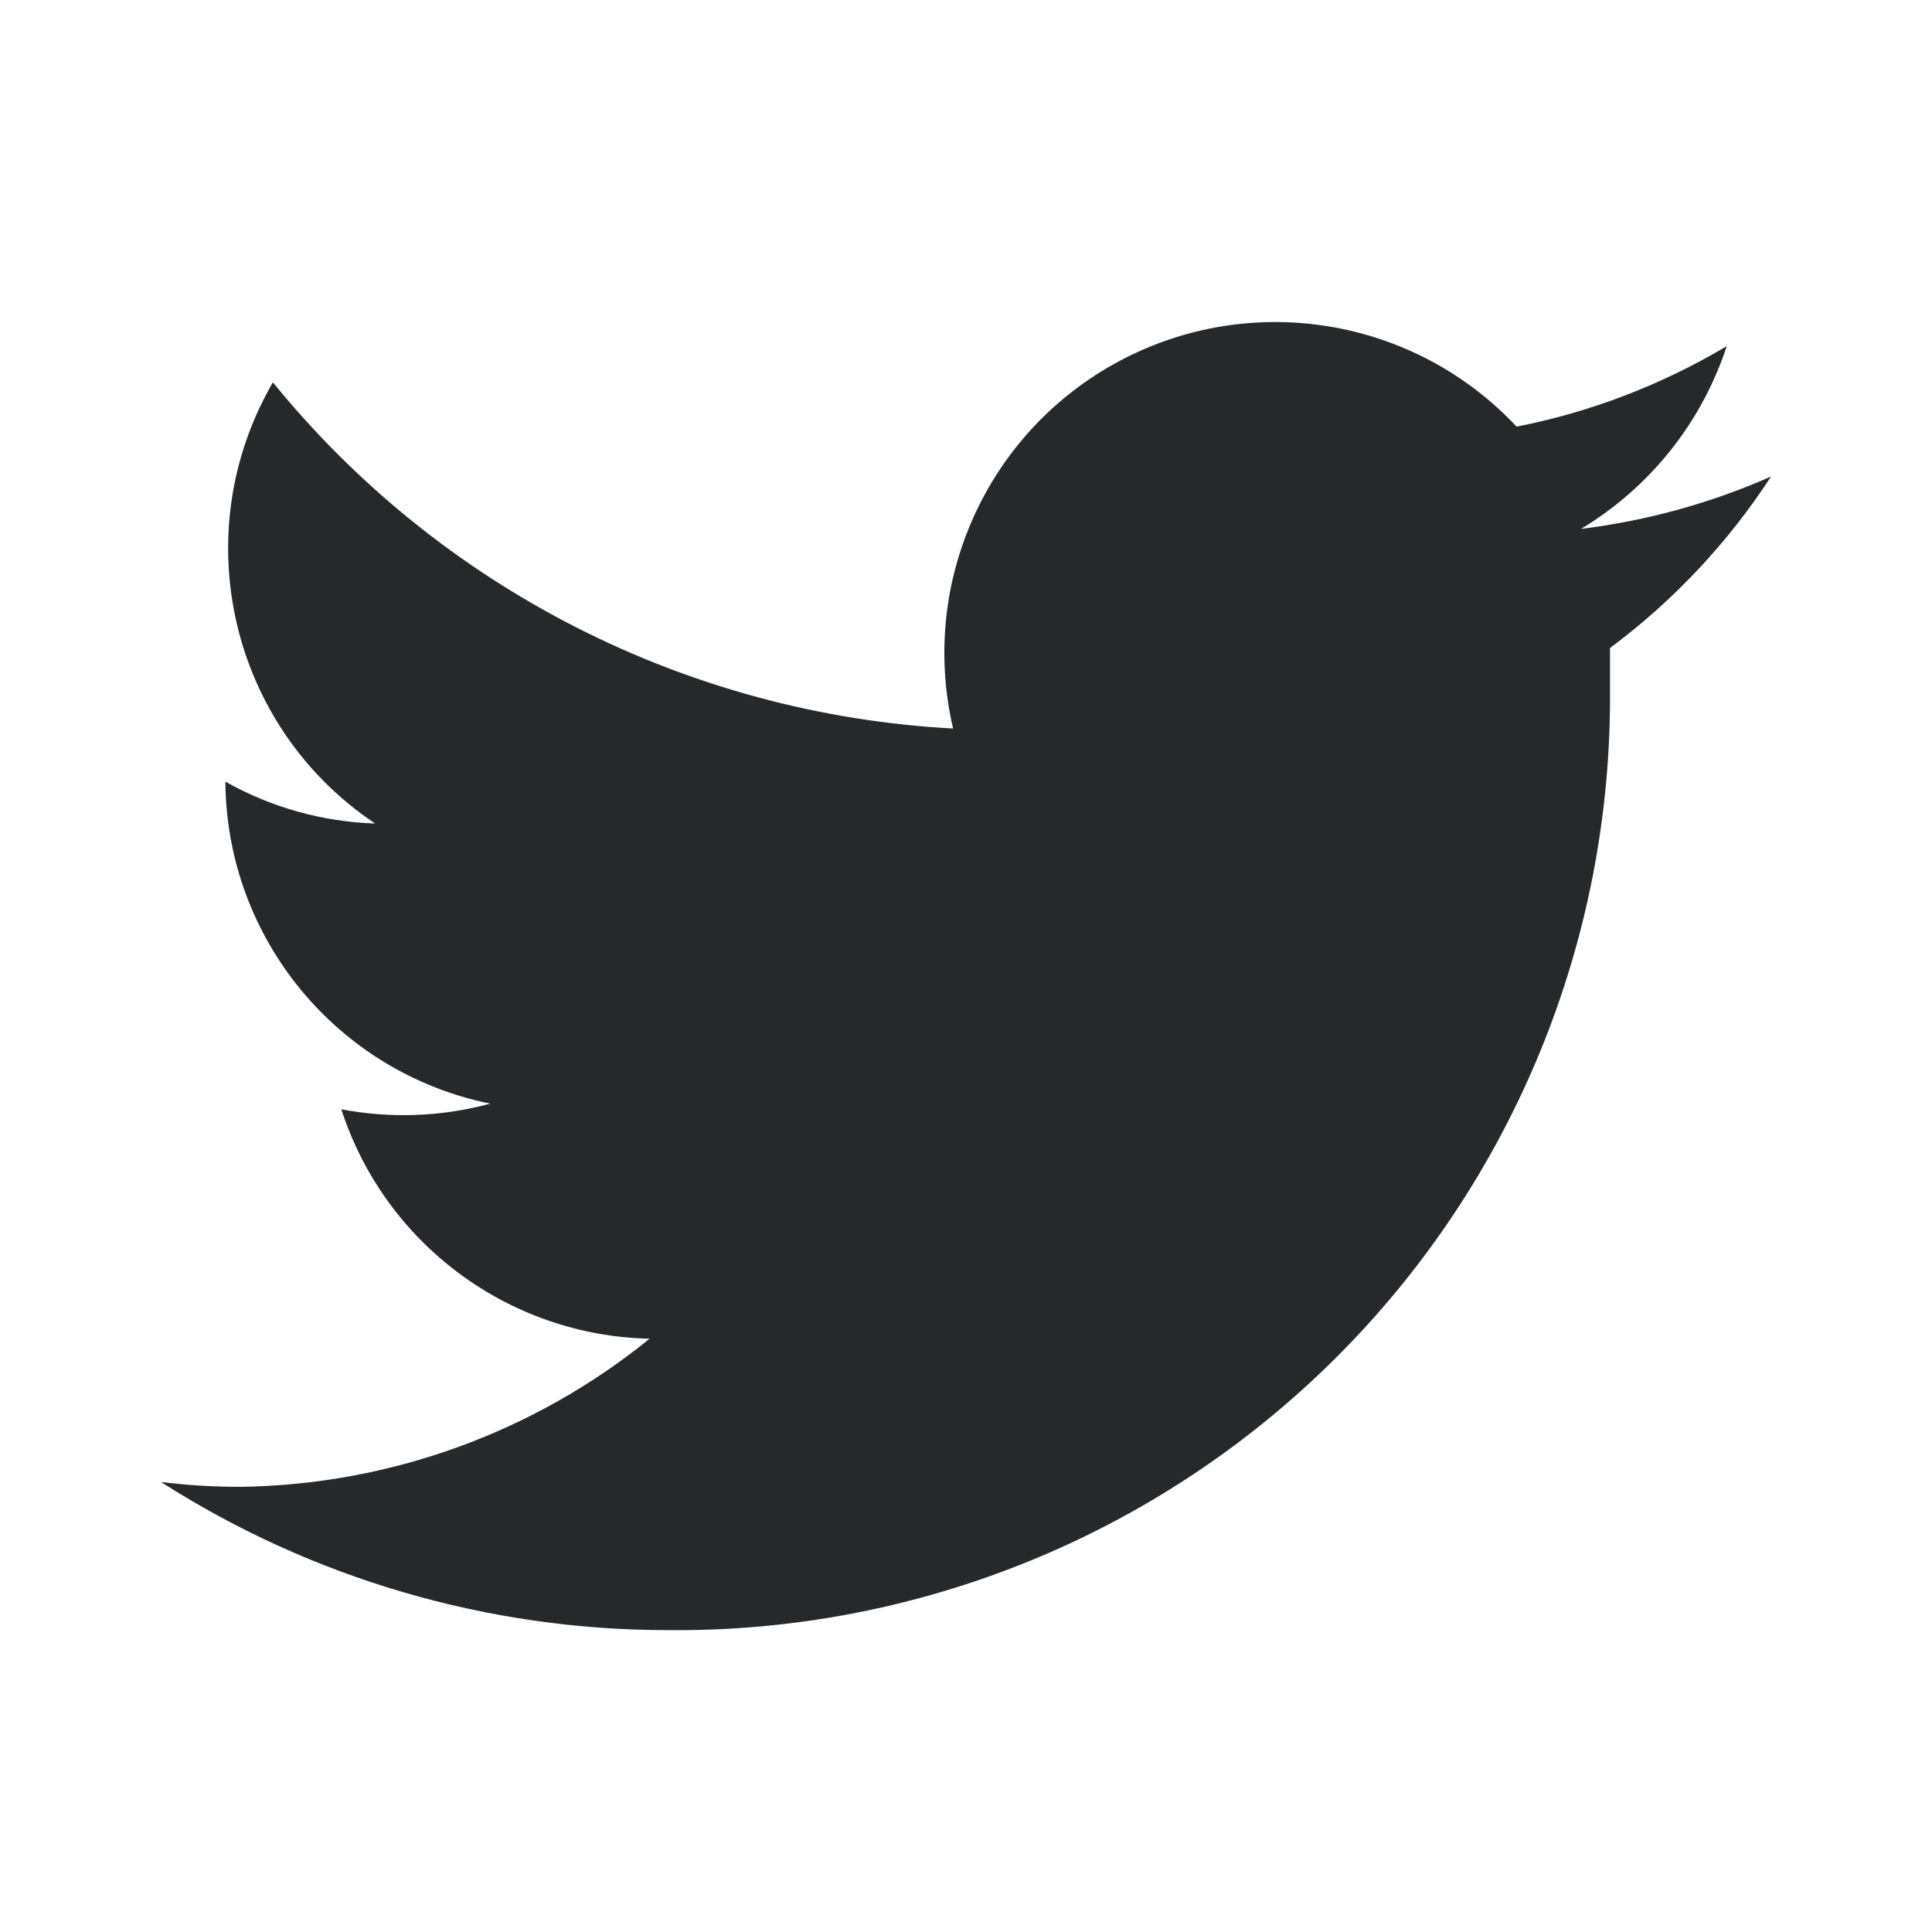
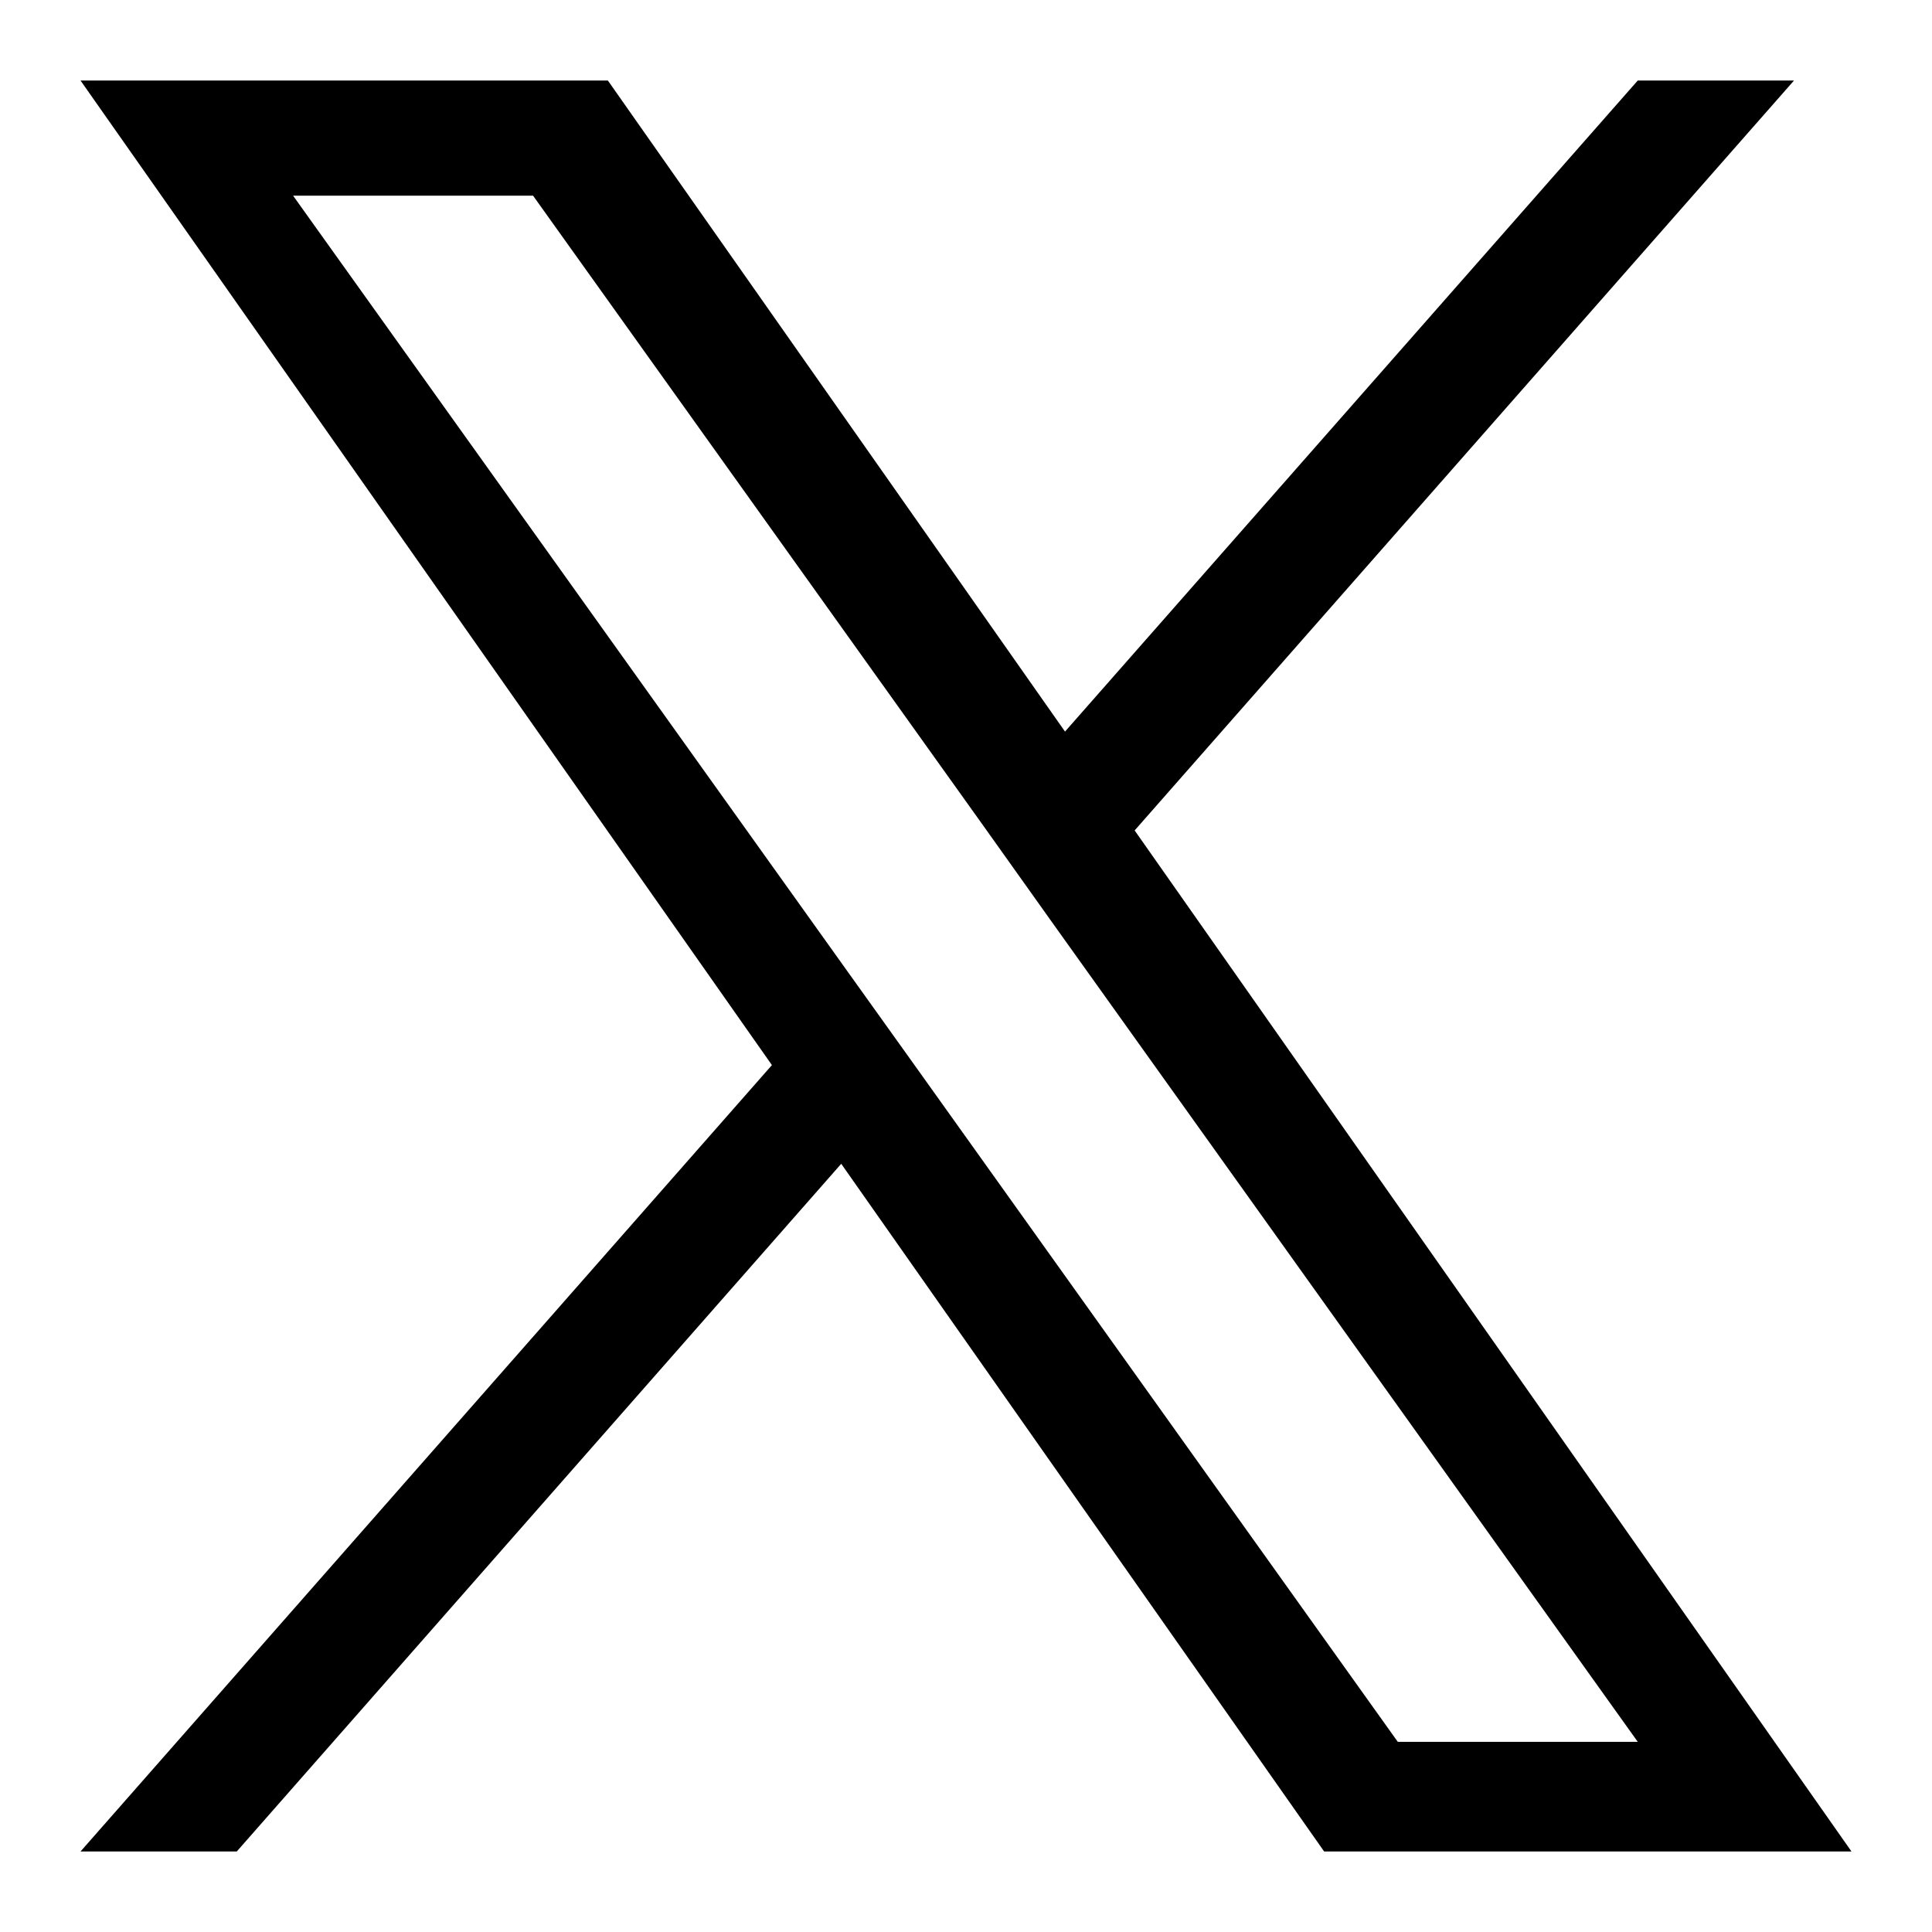
- <svg xmlns="http://www.w3.org/2000/svg" width="24" height="24" viewBox="0 0 24 24" fill="none">
-   <path d="M8.29 20.25C11.399 20.282 14.39 19.064 16.592 16.87C18.794 14.676 20.022 11.689 20 8.58C20 8.4 20 8.22 20 8.05C20.787 7.464 21.465 6.743 22 5.92C21.25 6.251 20.454 6.47 19.64 6.57C20.496 6.055 21.139 5.25 21.45 4.3C20.644 4.78 19.761 5.119 18.84 5.3C17.567 3.942 15.541 3.609 13.9 4.488C12.26 5.367 11.415 7.238 11.84 9.05C8.543 8.873 5.474 7.312 3.39 4.75C2.301 6.626 2.857 9.025 4.66 10.23C4.007 10.209 3.369 10.03 2.8 9.71V9.71C2.813 11.654 4.186 13.322 6.09 13.71C5.487 13.873 4.854 13.897 4.24 13.78C4.78 15.448 6.317 16.592 8.07 16.63C6.634 17.794 4.848 18.442 3 18.47C2.666 18.471 2.332 18.451 2 18.41C3.878 19.611 6.061 20.249 8.29 20.25" fill="#27282C" />
+ <svg xmlns="http://www.w3.org/2000/svg" version="1.1" id="Layer_1" width="24px" height="24px" viewBox="0 0 24 24" style="enable-background:new 0 0 24 24;" xml:space="preserve">
+   <path d="M14.095,10.316L22.286,1h-1.941l-7.115,8.088L7.551,1H1l8.589,12.231L1,23h1.941  l7.509-8.543L16.449,23H23L14.095,10.316z M11.437,13.338l-0.872-1.219l-6.924-9.688h2.981  l5.59,7.822l0.868,1.219l7.265,10.166h-2.981L11.437,13.338z" />
</svg>
